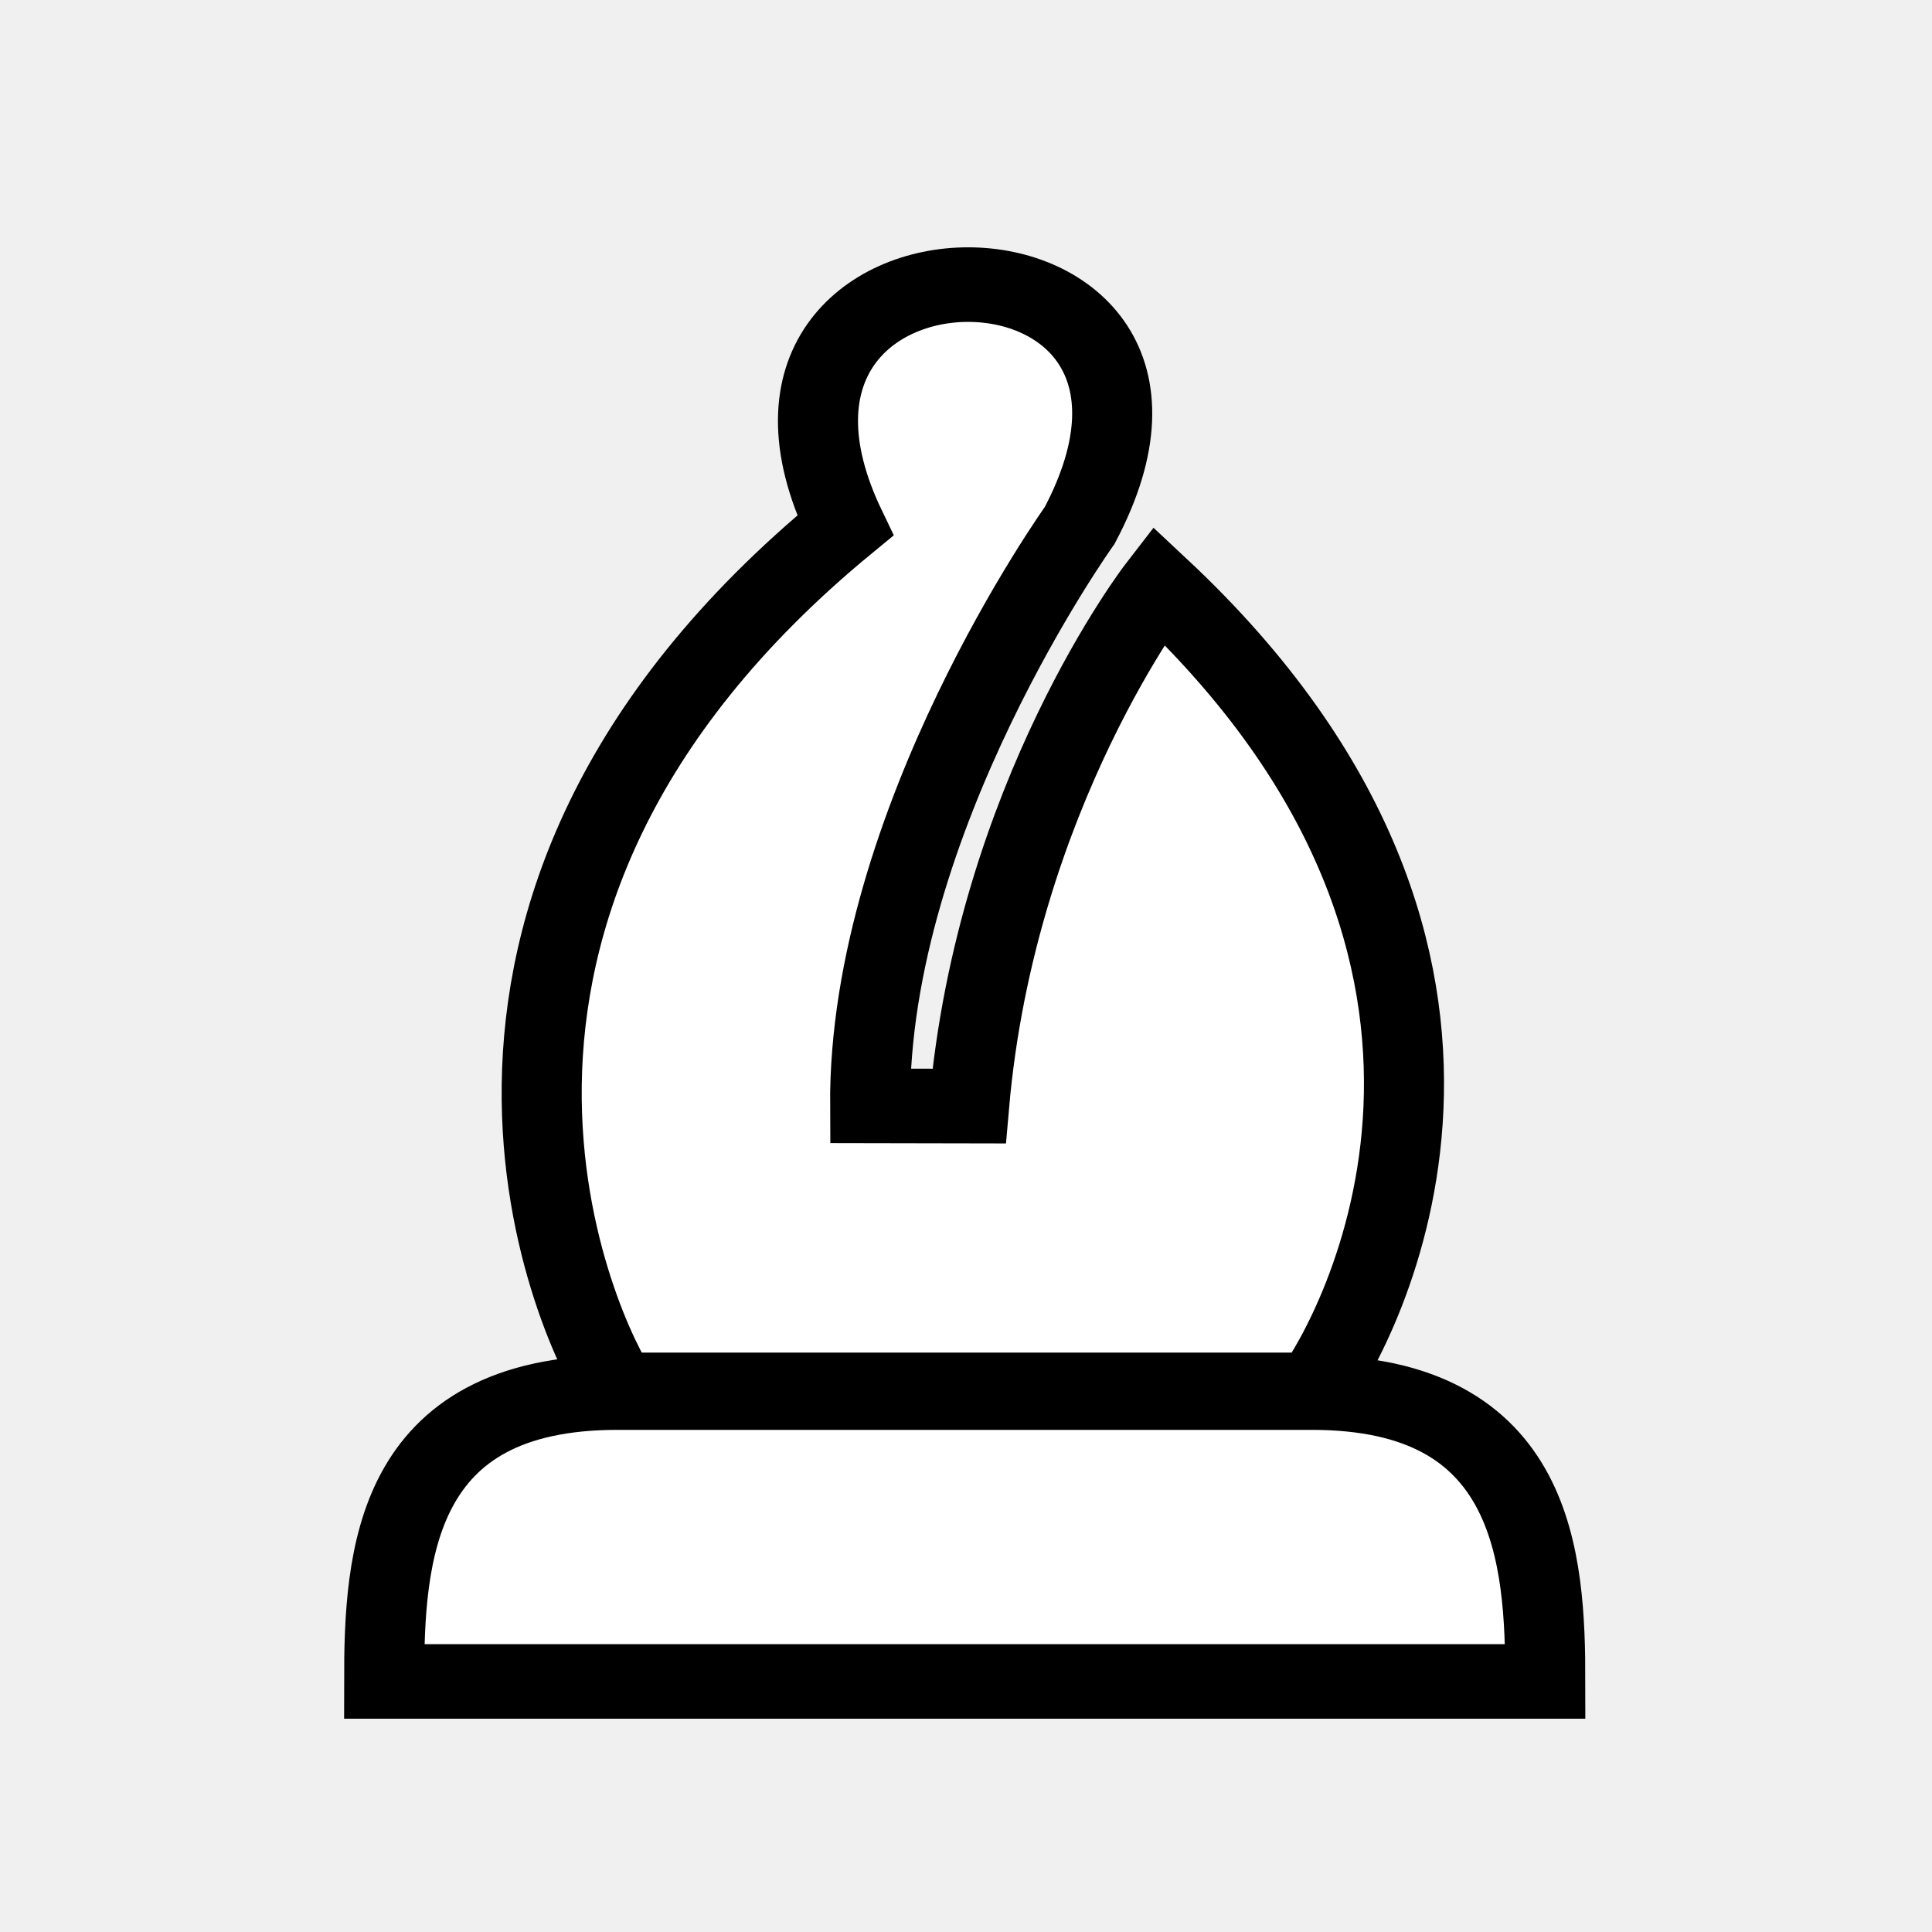
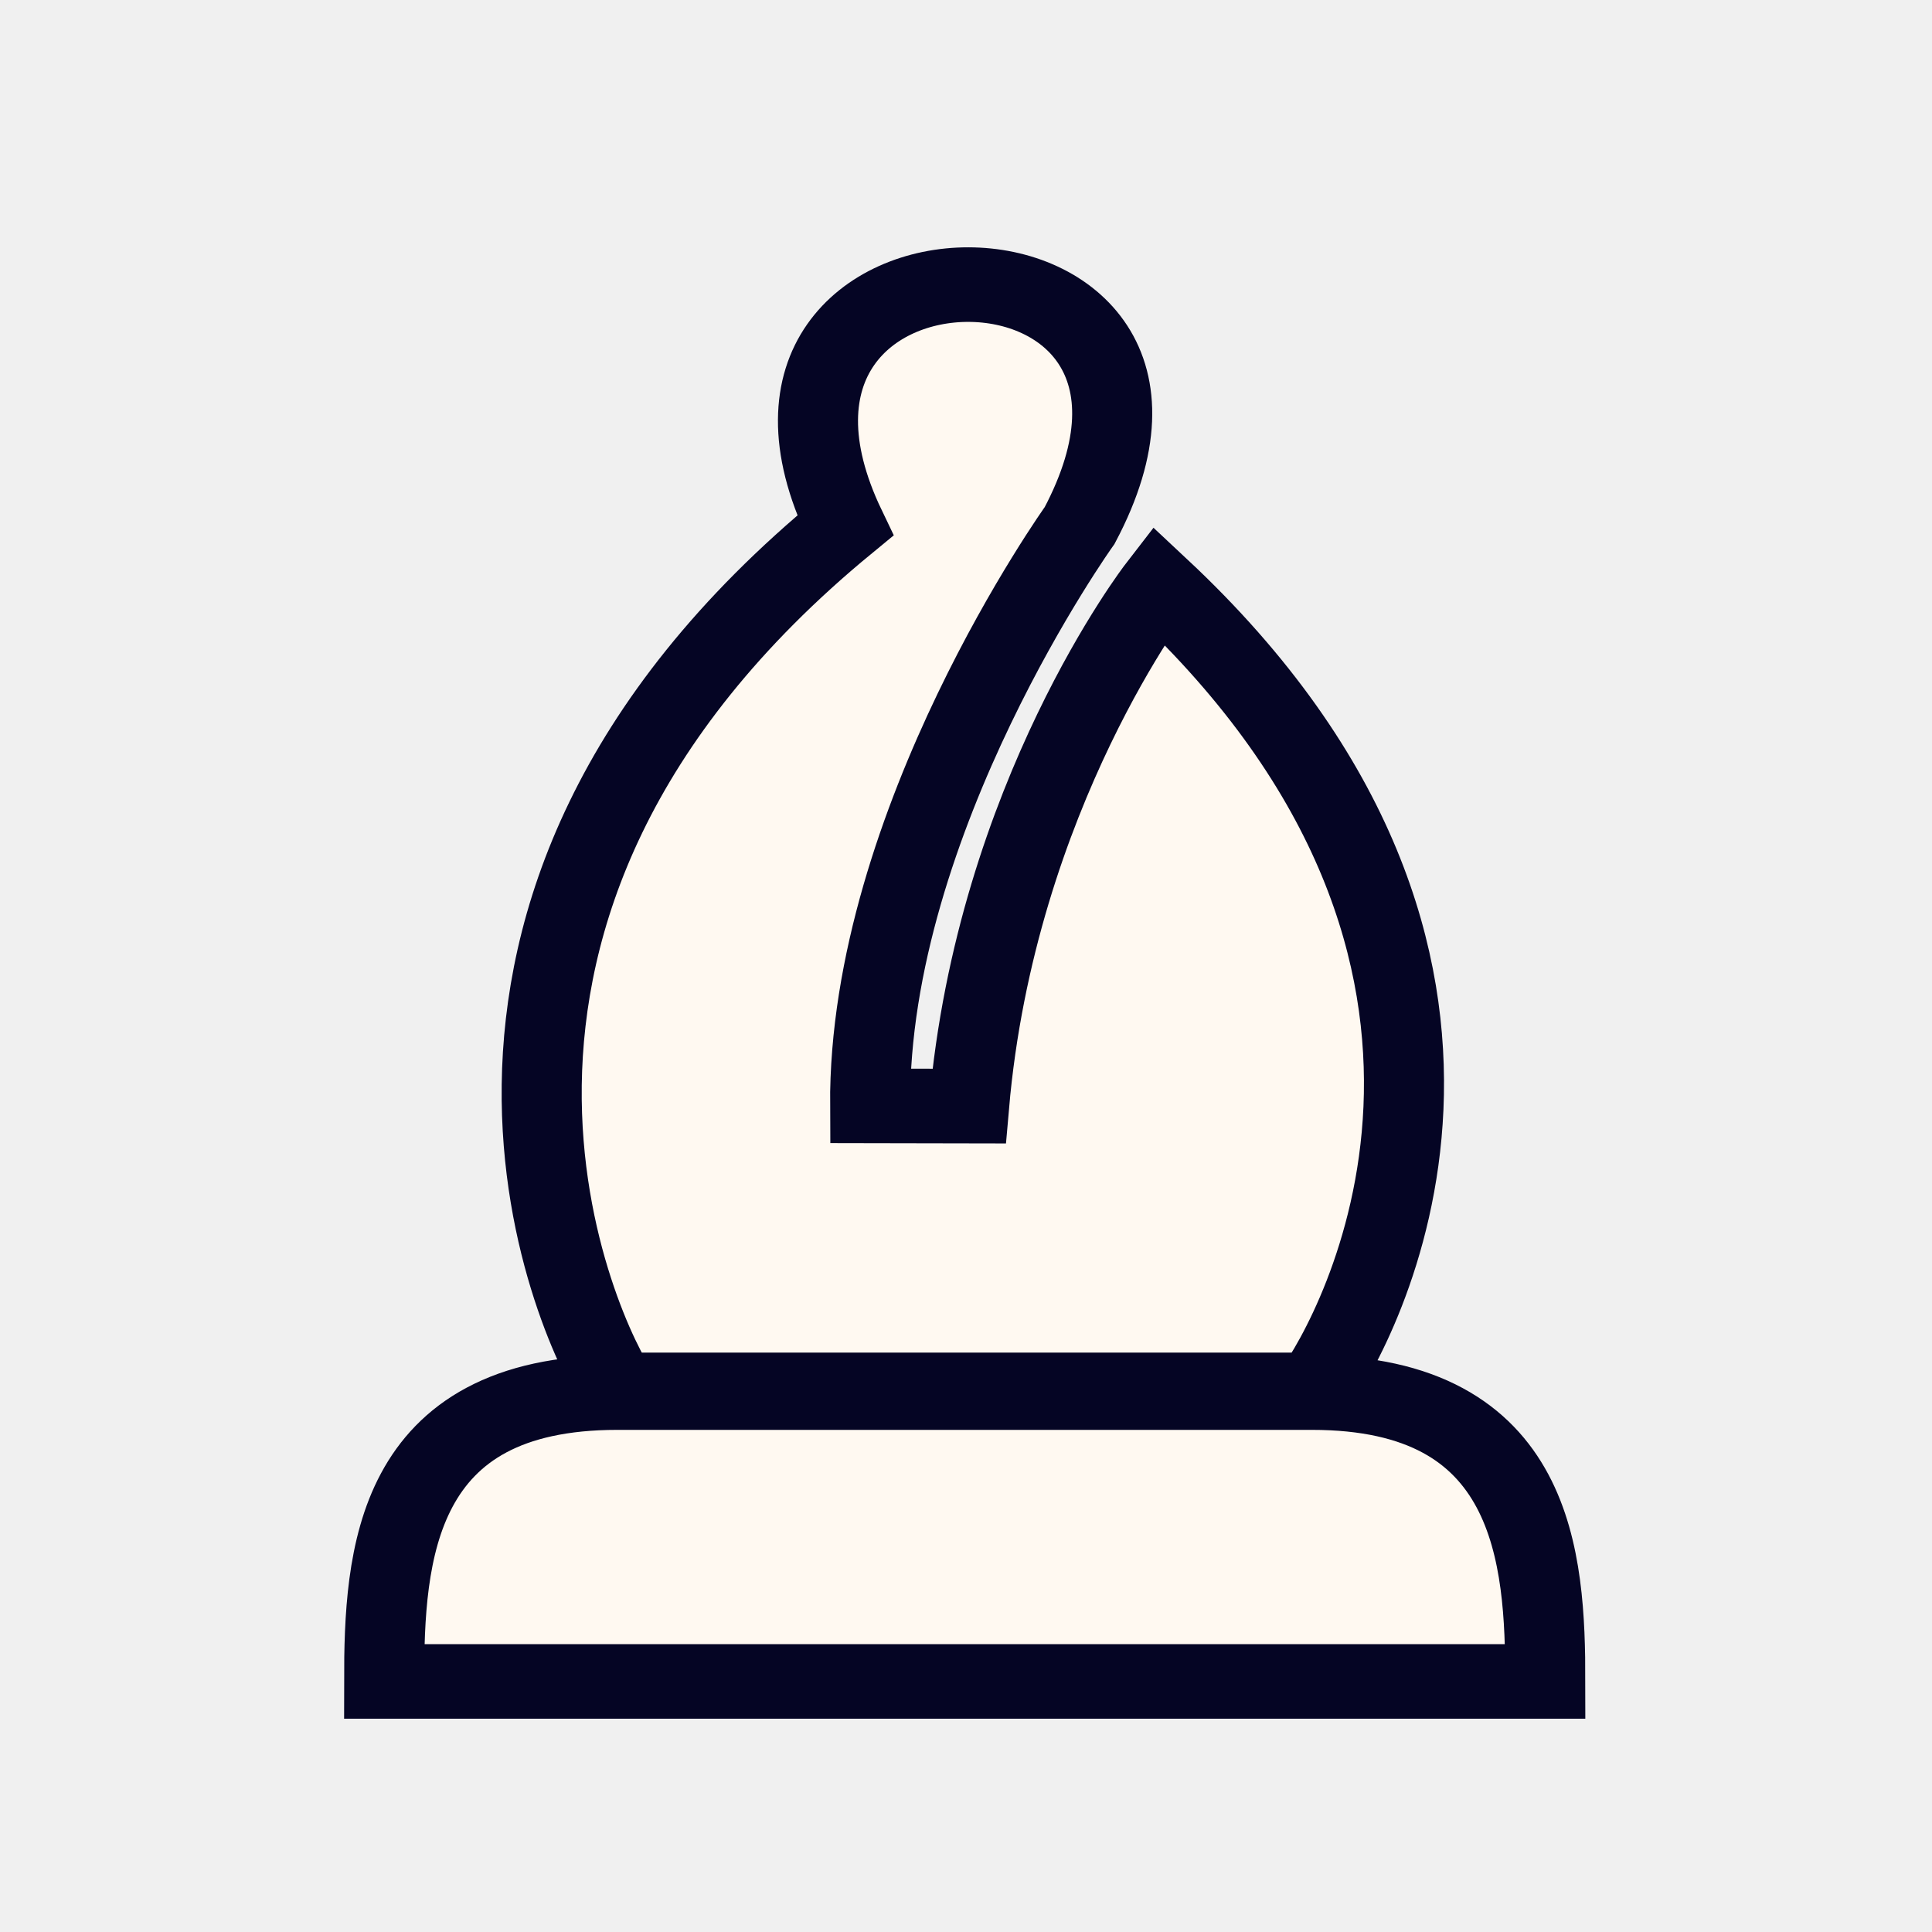
<svg xmlns="http://www.w3.org/2000/svg" style="color-scheme:light only" width="10mm" height="10mm" viewBox="0 0 10 10">
-   <g style="fill:#fff;fill-opacity:1">
-     <g style="fill:#fff;fill-opacity:1;stroke-width:.097;stroke-miterlimit:4;stroke-dasharray:none">
-       <path d="M6.542 294.178c1.078 0 1.125.858 1.125 1.495H2.069c0-.65.046-1.495 1.124-1.495zm.01-.014c.202-.292 1.198-2.21-.75-4.165 0 0-.783 1.088-.913 2.696l-.477-.001c-.009-1.476 1.01-3.004 1.01-3.004.82-1.66-1.874-1.665-1.13 0-2.275 2.009-1.262 4.219-1.095 4.474z" style="fill:#fff;fill-opacity:1;stroke:#000;stroke-width:.386;stroke-linecap:butt;stroke-linejoin:miter;stroke-miterlimit:4;stroke-dasharray:none;stroke-opacity:1" transform="matrix(1.07361 0 0 1 -.233 -286.97)" />
+   <g style="fill:#fff9f1;fill-opacity:1">
+     <g style="fill:#fff9f1;fill-opacity:1;stroke-width:.097;stroke-miterlimit:4;stroke-dasharray:none">
+       <path d="M6.542 294.178c1.078 0 1.125.858 1.125 1.495H2.069c0-.65.046-1.495 1.124-1.495zm.01-.014c.202-.292 1.198-2.21-.75-4.165 0 0-.783 1.088-.913 2.696l-.477-.001c-.009-1.476 1.01-3.004 1.01-3.004.82-1.66-1.874-1.665-1.13 0-2.275 2.009-1.262 4.219-1.095 4.474z" style="fill:#fff9f1;fill-opacity:1;stroke:#050524;stroke-width:.386;stroke-linecap:butt;stroke-linejoin:miter;stroke-miterlimit:4;stroke-dasharray:none;stroke-opacity:1" transform="matrix(1.07361 0 0 1 -.233 -286.97)" />
    </g>
  </g>
</svg>
